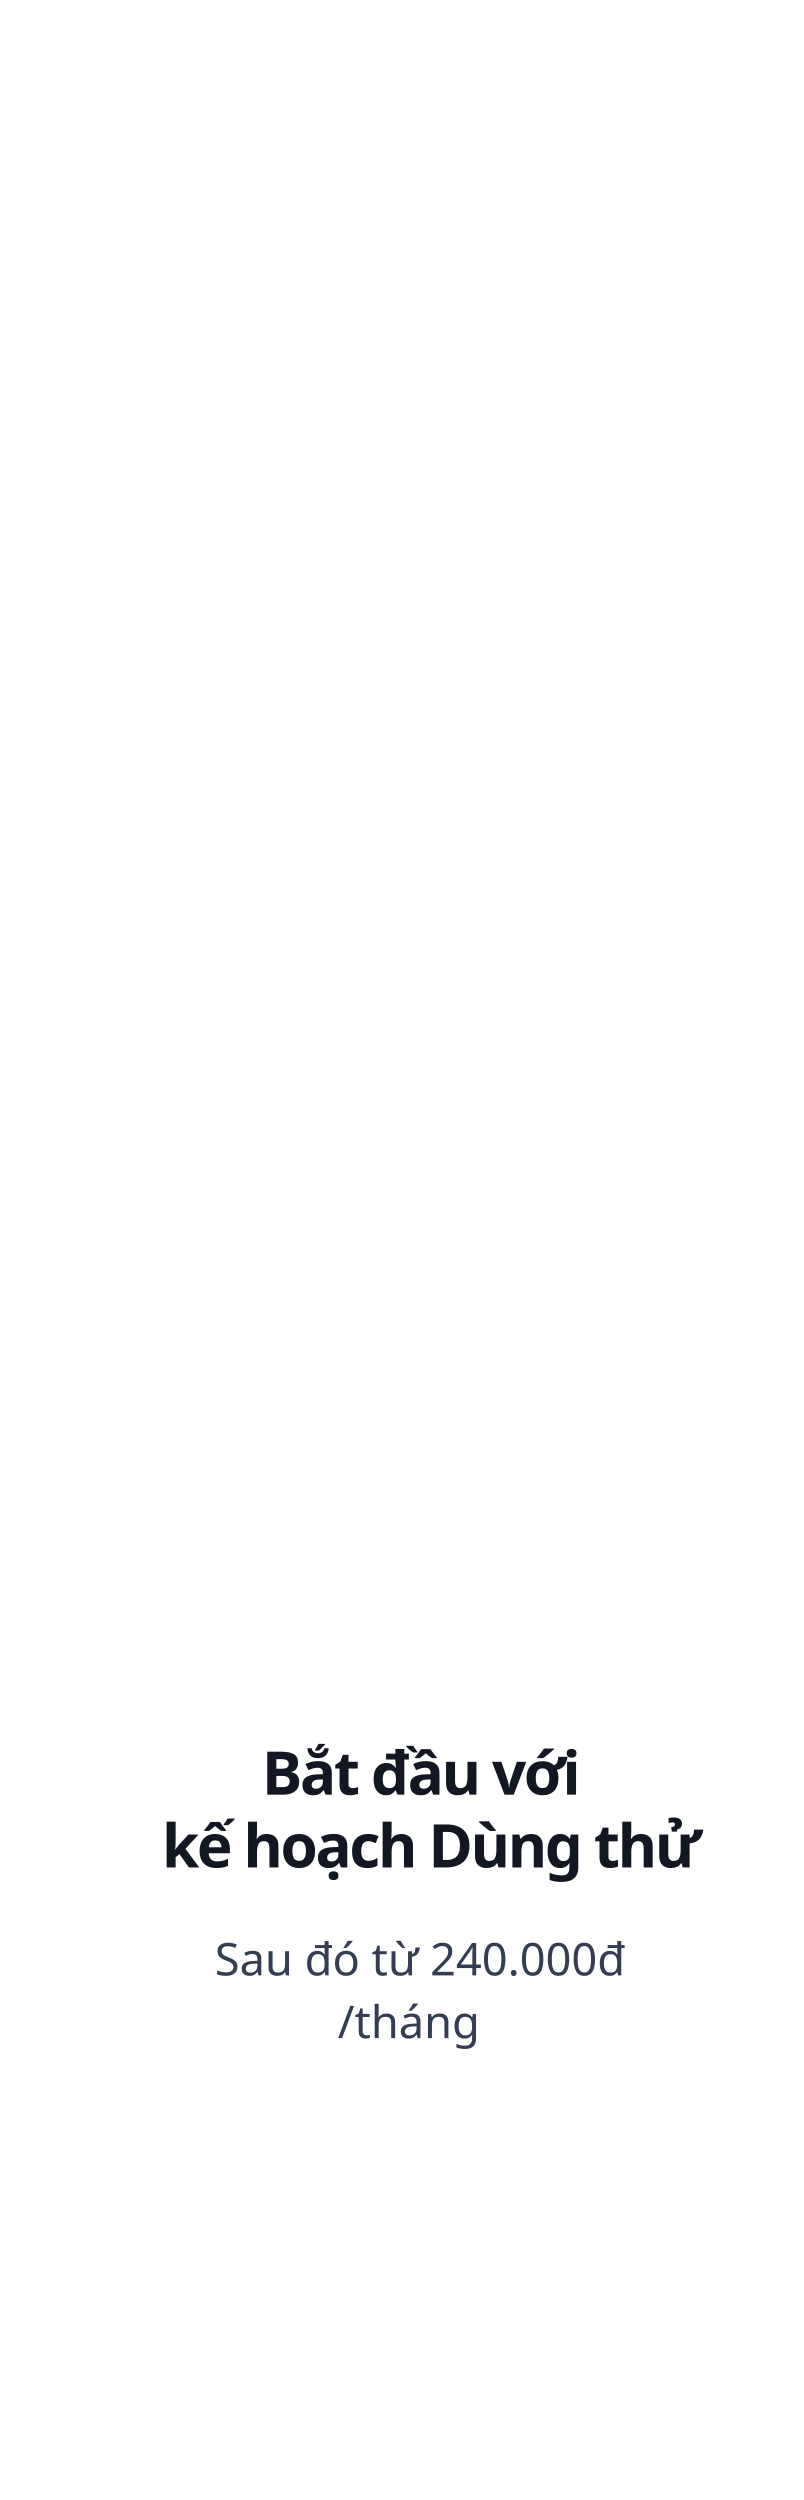
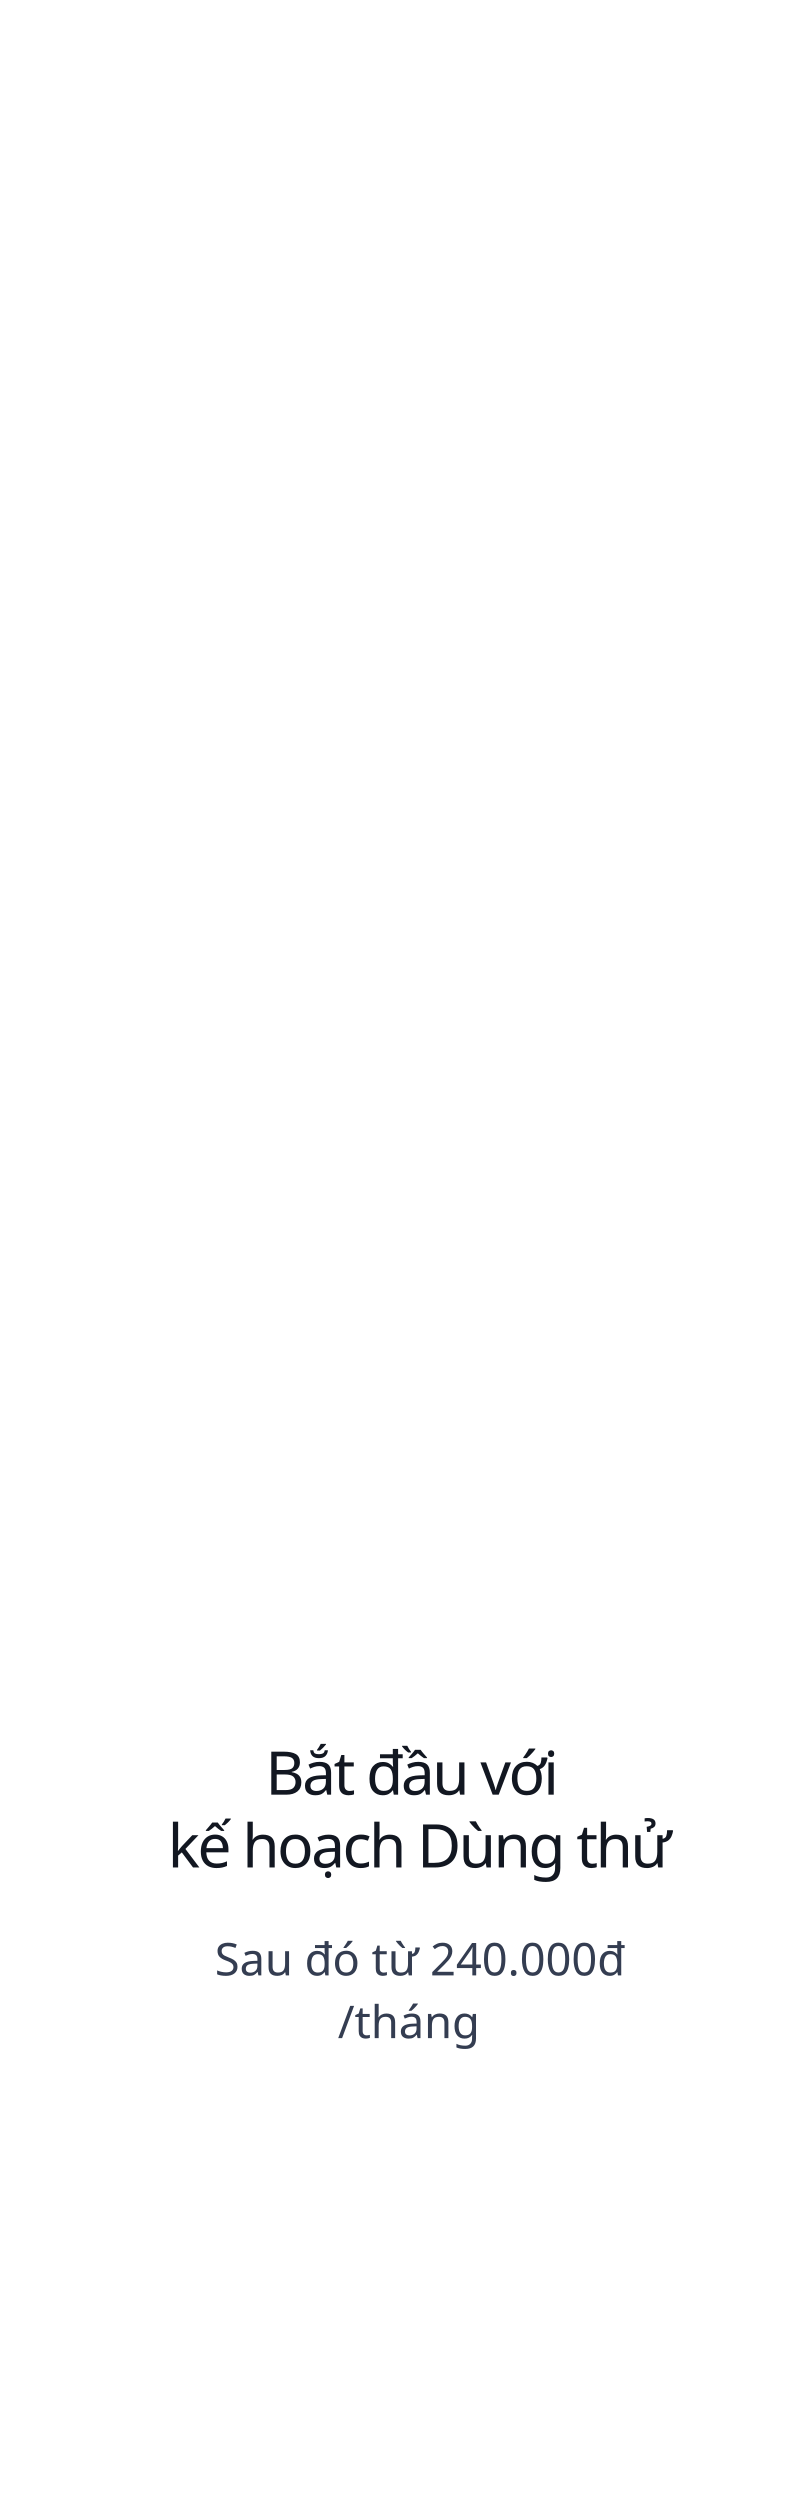
<svg xmlns="http://www.w3.org/2000/svg" width="320px" height="996px" viewBox="0 0 320 996" version="1.1">
  <g id="Page-1" stroke="none" stroke-width="1" fill="none" fill-rule="evenodd">
    <g id="Trial" transform="translate(0, -614)">
      <g id="2" transform="translate(0, 614)">
-         <text id="Bắt-đầu-với-kế-hoạch" font-family="SFCompactDisplay-Bold, SF Compact Display" font-size="24" font-weight="bold" letter-spacing="-0.96" fill="#121721">
-           <tspan x="104.319" y="715">Bắt đầu với </tspan>
-           <tspan x="64.519" y="744">kế hoạch Dùng thử</tspan>
+         <text id="Bắt-đầu-với-kế-hoạch" font-family="SFCompactDisplay-Semibold, SF Compact Display" font-size="24" font-weight="500" letter-spacing="-0.96" fill="#121721">
+           <tspan x="105.755" y="715">Bắt đầu với </tspan>
+           <tspan x="66.84" y="744">kế hoạch Dùng thử</tspan>
        </text>
        <text id="Sau-đó-từ-240.000đ-/" font-family="SFCompactDisplay-Light, SF Compact Display" font-size="18" font-weight="300" line-spacing="25" fill="#343D51">
          <tspan x="85.587" y="787">Sau đó từ 240.000đ</tspan>
          <tspan x="134.556" y="812">/tháng</tspan>
        </text>
      </g>
    </g>
  </g>
</svg>
